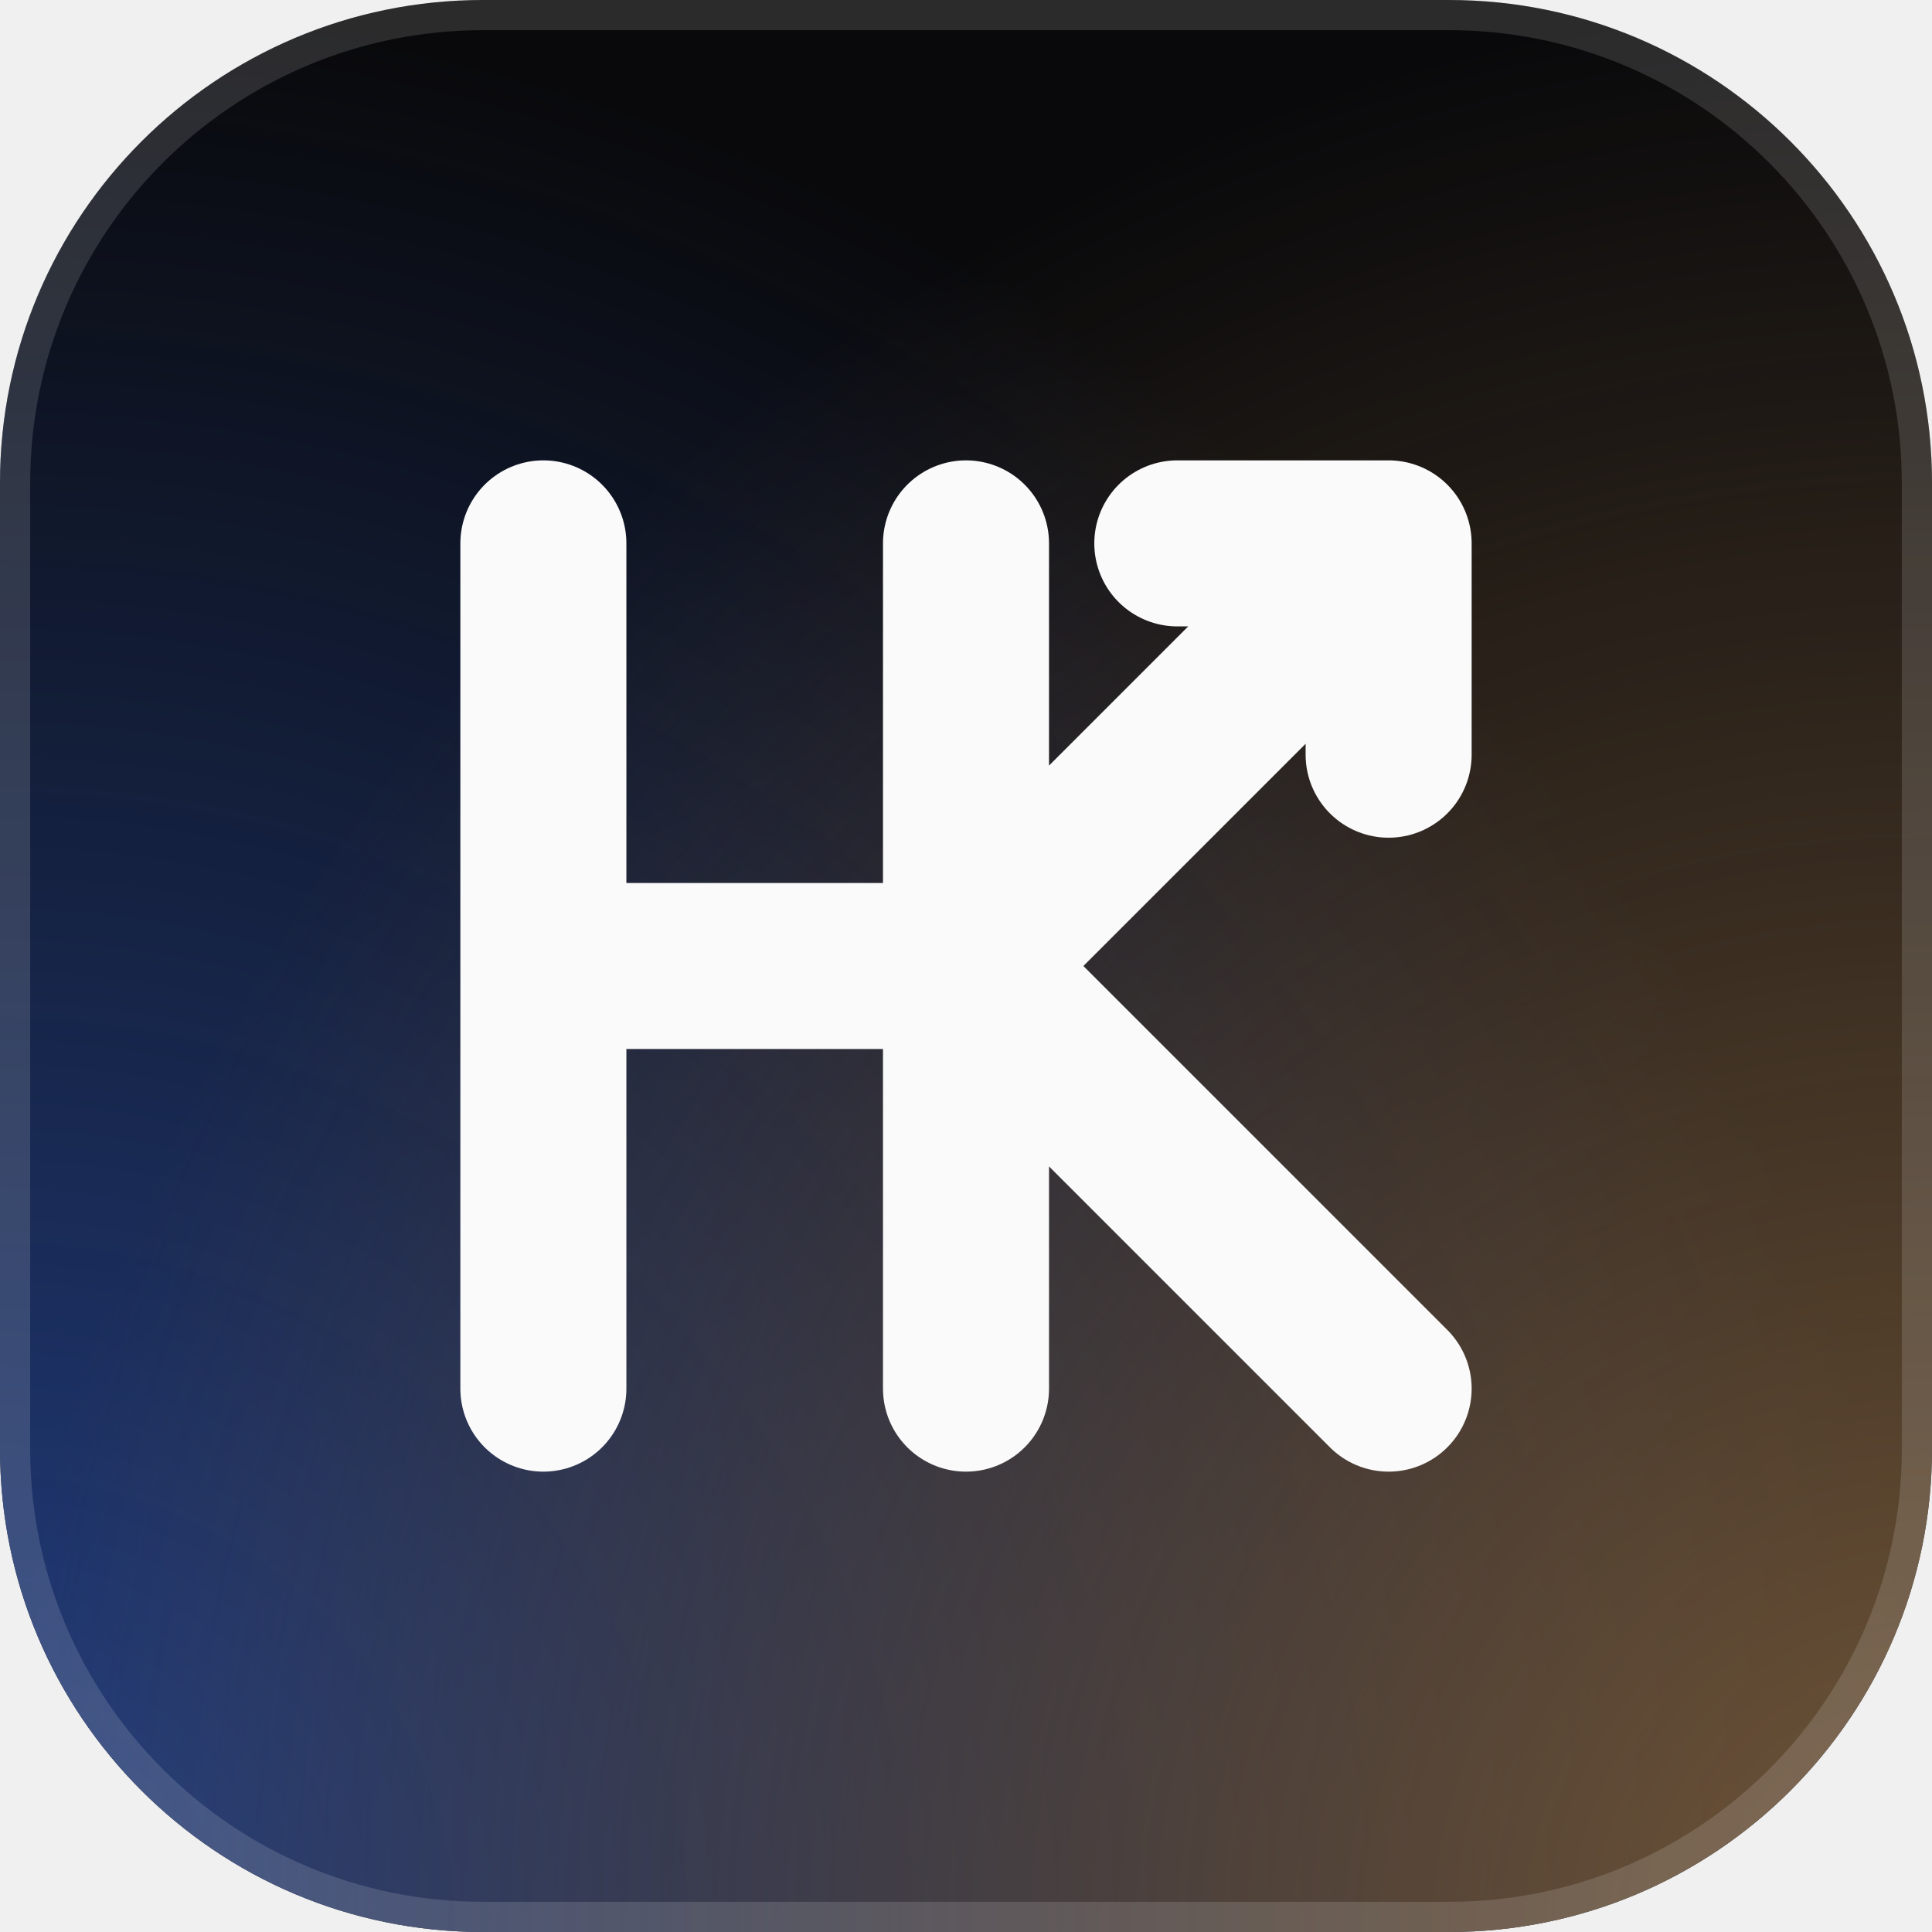
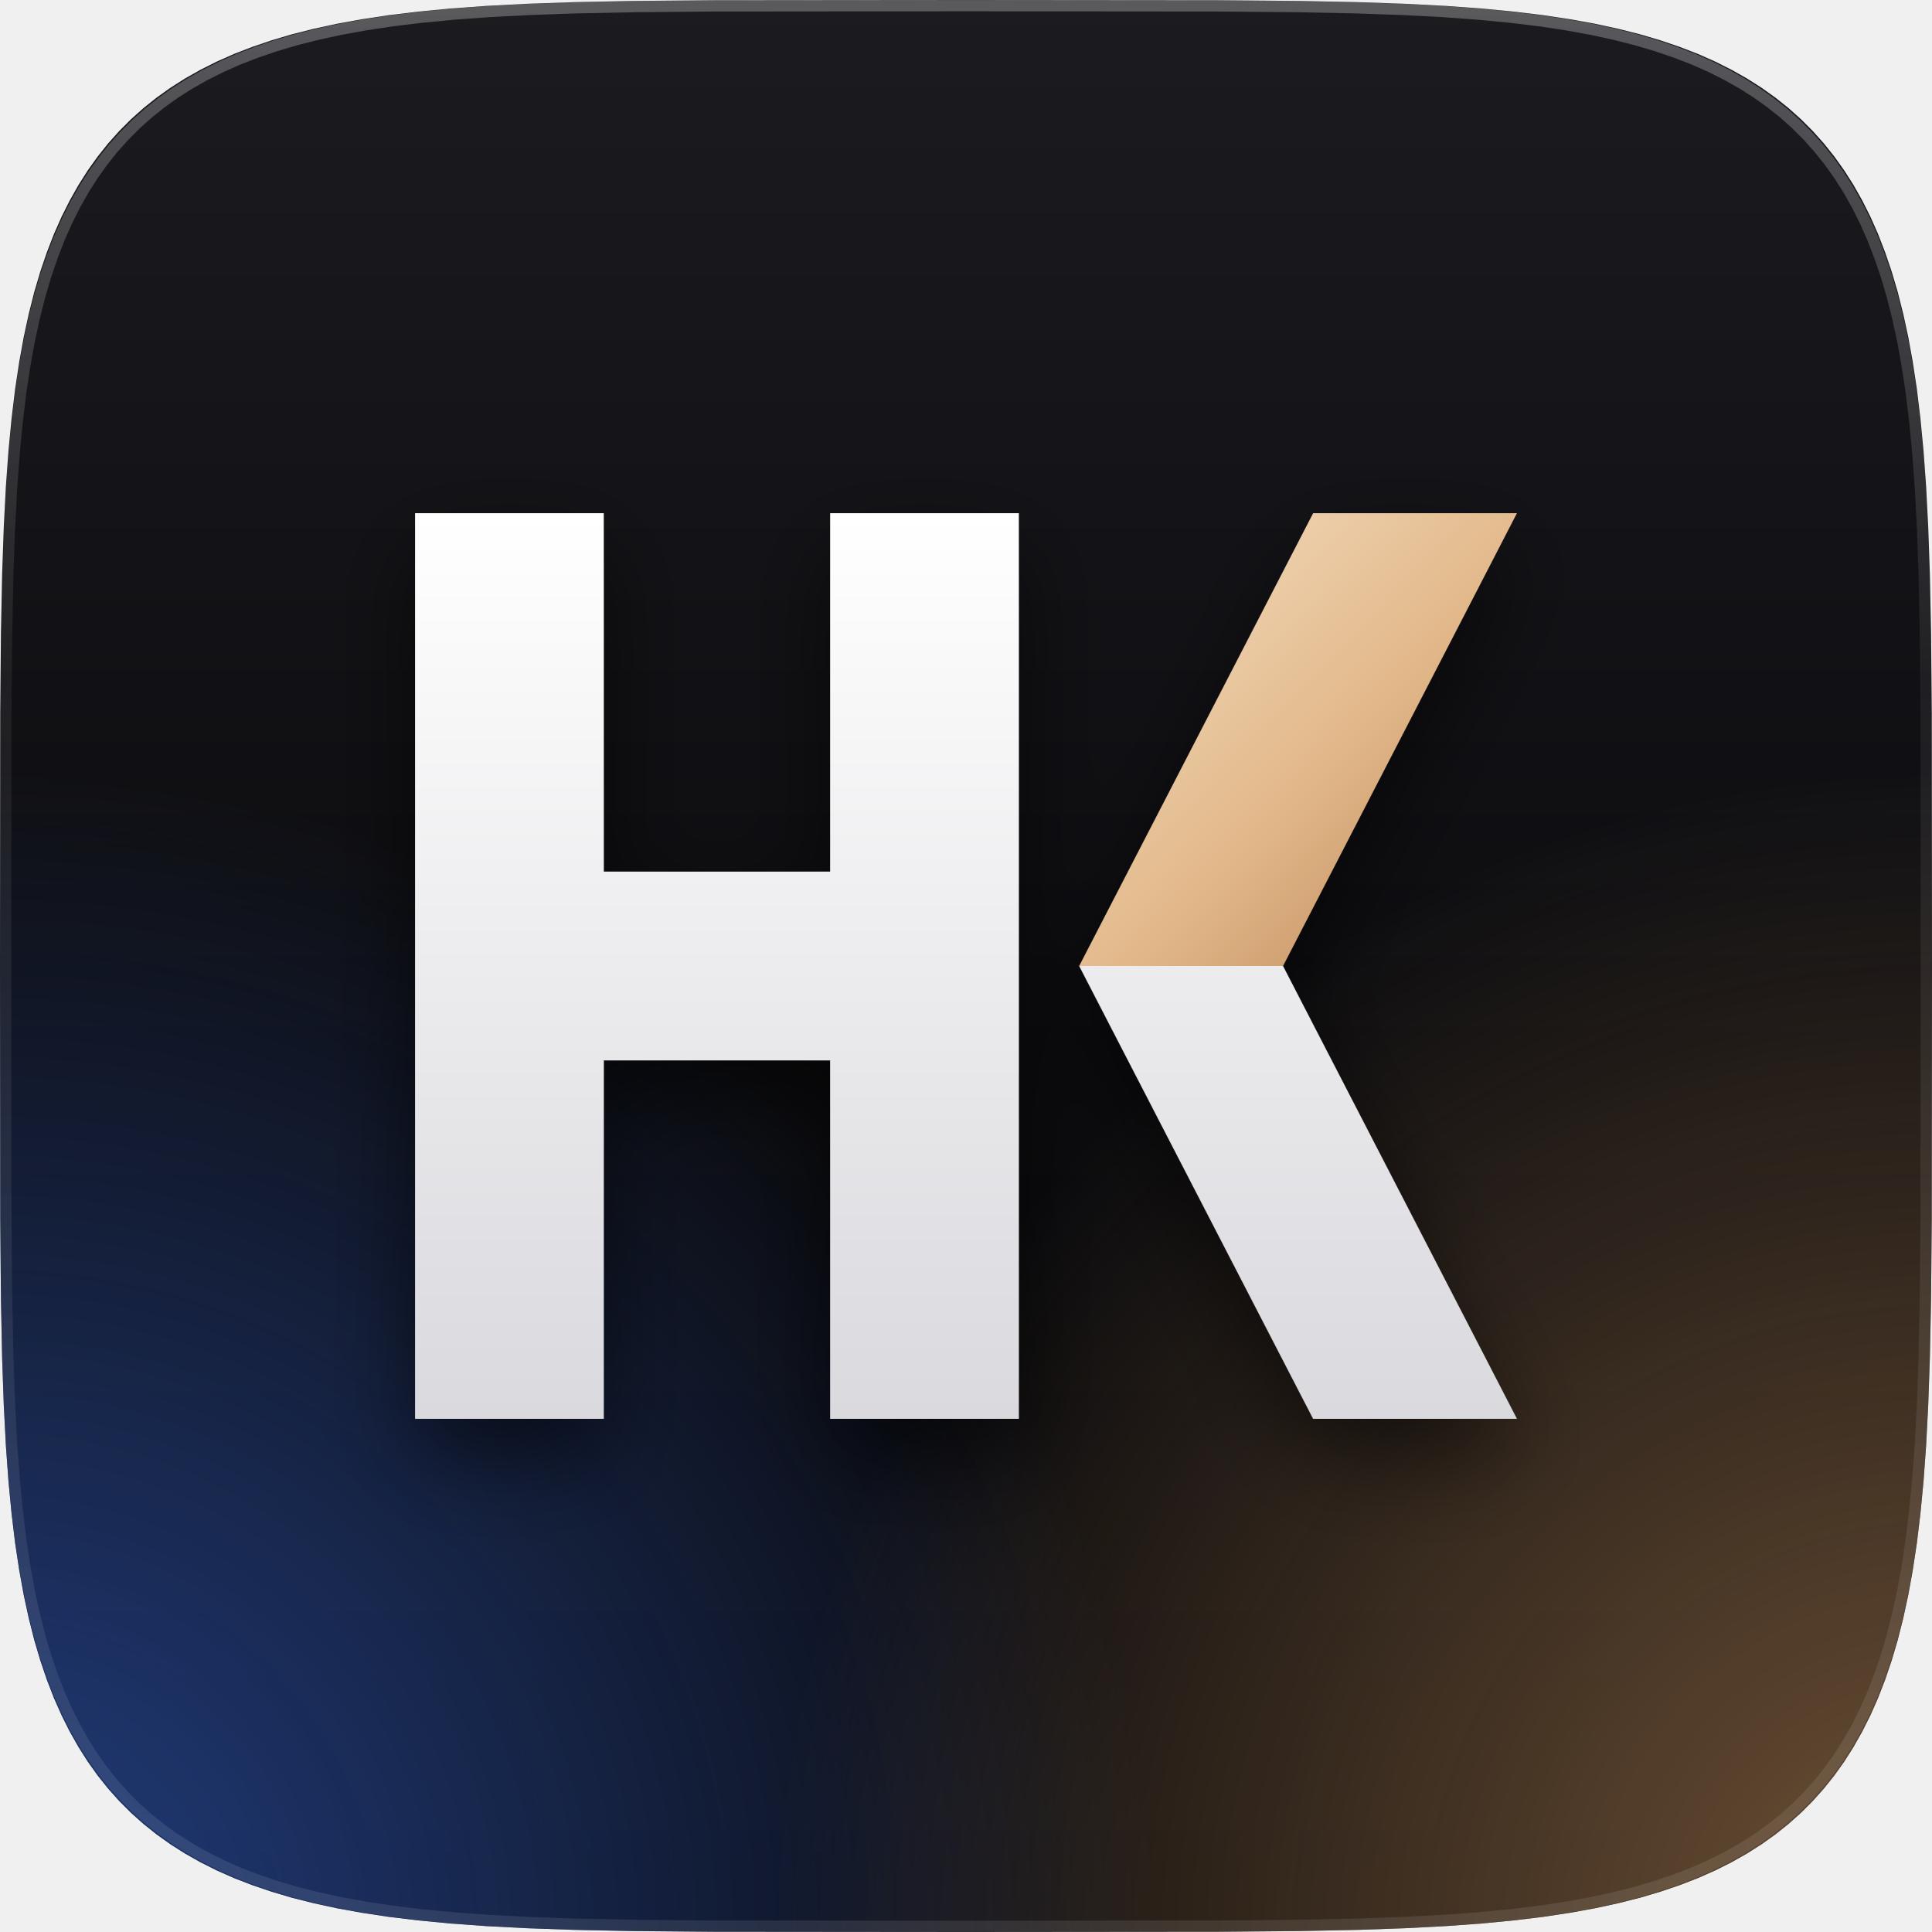
- <svg xmlns="http://www.w3.org/2000/svg" viewBox="0 0 64 64">
+ <svg xmlns="http://www.w3.org/2000/svg" viewBox="0 0 512 512">
  <defs>
-     <radialGradient id="hk-mavi" cx="0" cy="1" r="1">
-       <stop offset="0" stop-color="#24428a" stop-opacity=".95" />
-       <stop offset="1" stop-color="#24428a" stop-opacity="0" />
+     <clipPath id="sq">
+       <path d="M512.00 256.00 L511.94 322.89 L511.75 344.24 L511.44 359.74 L511.00 372.32 L510.44 383.09 L509.75 392.58 L508.93 401.11 L507.99 408.89 L506.91 416.04 L505.71 422.67 L504.37 428.85 L502.91 434.63 L501.30 440.07 L499.56 445.18 L497.69 450.01 L495.67 454.57 L493.50 458.89 L491.19 462.98 L488.73 466.85 L486.11 470.52 L483.34 473.99 L480.40 477.28 L477.28 480.40 L473.99 483.34 L470.52 486.11 L466.85 488.73 L462.98 491.19 L458.89 493.50 L454.57 495.67 L450.01 497.69 L445.18 499.56 L440.07 501.30 L434.63 502.91 L428.85 504.37 L422.67 505.71 L416.04 506.91 L408.89 507.99 L401.11 508.93 L392.58 509.75 L383.09 510.44 L372.32 511.00 L359.74 511.44 L344.24 511.75 L322.89 511.94 L256.00 512.00 L189.11 511.94 L167.76 511.75 L152.26 511.44 L139.68 511.00 L128.91 510.44 L119.42 509.75 L110.89 508.93 L103.11 507.99 L95.96 506.91 L89.33 505.71 L83.15 504.37 L77.37 502.91 L71.93 501.30 L66.82 499.56 L61.99 497.69 L57.43 495.67 L53.11 493.50 L49.02 491.19 L45.15 488.73 L41.48 486.11 L38.01 483.34 L34.72 480.40 L31.60 477.28 L28.66 473.99 L25.89 470.52 L23.27 466.85 L20.81 462.98 L18.50 458.89 L16.33 454.57 L14.31 450.01 L12.44 445.18 L10.70 440.07 L9.09 434.63 L7.63 428.85 L6.29 422.67 L5.09 416.04 L4.01 408.89 L3.07 401.11 L2.25 392.58 L1.56 383.09 L1.00 372.32 L0.56 359.74 L0.25 344.24 L0.06 322.89 L0.00 256.00 L0.06 189.11 L0.25 167.76 L0.56 152.26 L1.00 139.68 L1.56 128.91 L2.25 119.42 L3.07 110.89 L4.01 103.11 L5.09 95.96 L6.29 89.33 L7.63 83.15 L9.09 77.37 L10.70 71.93 L12.44 66.82 L14.31 61.99 L16.33 57.43 L18.50 53.11 L20.81 49.02 L23.27 45.15 L25.89 41.48 L28.66 38.01 L31.60 34.72 L34.72 31.60 L38.01 28.66 L41.48 25.89 L45.15 23.27 L49.02 20.81 L53.11 18.50 L57.43 16.33 L61.99 14.31 L66.82 12.44 L71.93 10.70 L77.37 9.09 L83.15 7.63 L89.33 6.29 L95.96 5.09 L103.11 4.01 L110.89 3.07 L119.42 2.25 L128.91 1.56 L139.68 1.00 L152.26 0.56 L167.76 0.25 L189.11 0.06 L256.00 0.00 L322.89 0.06 L344.24 0.25 L359.74 0.56 L372.32 1.00 L383.09 1.56 L392.58 2.25 L401.11 3.07 L408.89 4.01 L416.04 5.09 L422.67 6.29 L428.85 7.63 L434.63 9.09 L440.07 10.70 L445.18 12.44 L450.01 14.31 L454.57 16.33 L458.89 18.50 L462.98 20.81 L466.85 23.27 L470.52 25.89 L473.99 28.66 L477.28 31.60 L480.40 34.72 L483.34 38.01 L486.11 41.48 L488.73 45.15 L491.19 49.02 L493.50 53.11 L495.67 57.43 L497.69 61.99 L499.56 66.82 L501.30 71.93 L502.91 77.37 L504.37 83.15 L505.71 89.33 L506.91 95.96 L507.99 103.11 L508.93 110.89 L509.75 119.42 L510.44 128.91 L511.00 139.68 L511.44 152.26 L511.75 167.76 L511.94 189.11Z" />
+     </clipPath>
+     <linearGradient id="bg" x1="0" y1="0" x2="0" y2="1">
+       <stop offset="0" stop-color="#1b1b20" />
+       <stop offset=".55" stop-color="#0c0c0f" />
+       <stop offset="1" stop-color="#08080a" />
+     </linearGradient>
+     <radialGradient id="gb" cx="0" cy="1" r="1">
+       <stop offset="0" stop-color="#2a4fa6" stop-opacity=".75" />
+       <stop offset=".6" stop-color="#2a4fa6" stop-opacity="0" />
    </radialGradient>
-     <radialGradient id="hk-sicak" cx="1" cy="1" r="1">
-       <stop offset="0" stop-color="#7c5e3e" stop-opacity=".9" />
-       <stop offset="1" stop-color="#7c5e3e" stop-opacity="0" />
+     <radialGradient id="gw" cx="1" cy="1" r="1">
+       <stop offset="0" stop-color="#9a7148" stop-opacity=".7" />
+       <stop offset=".6" stop-color="#9a7148" stop-opacity="0" />
    </radialGradient>
+     <linearGradient id="hl" x1="0" y1="0" x2="0" y2="1">
+       <stop offset="0" stop-color="#fff" stop-opacity=".28" />
+       <stop offset=".35" stop-color="#fff" stop-opacity=".06" />
+       <stop offset="1" stop-color="#fff" stop-opacity=".1" />
+     </linearGradient>
+     <linearGradient id="ink" x1="0" y1="0" x2="0" y2="1">
+       <stop offset="0" stop-color="#ffffff" />
+       <stop offset="1" stop-color="#d9d9de" />
+     </linearGradient>
+     <linearGradient id="gold" x1="0" y1="0" x2="1" y2="1">
+       <stop offset="0" stop-color="#f6e2c6" />
+       <stop offset=".55" stop-color="#e2b88a" />
+       <stop offset="1" stop-color="#b98252" />
+     </linearGradient>
+     <filter id="sh" x="-20%" y="-20%" width="140%" height="140%">
+       <feDropShadow dx="0" dy="10" stdDeviation="12" flood-color="#000" flood-opacity=".55" />
+     </filter>
  </defs>
-   <rect width="64" height="64" rx="16" fill="#09090b" />
-   <rect width="64" height="64" rx="16" fill="url(#hk-mavi)" />
-   <rect width="64" height="64" rx="16" fill="url(#hk-sicak)" />
-   <rect x=".5" y=".5" width="63" height="63" rx="15.5" fill="none" stroke="#ffffff" stroke-opacity=".14" />
-   <path d="M18 18v28M18 32h14M32 18v28M32 32l14 14M32 32 46 18M39 18h7v7" fill="none" stroke="#fafafa" stroke-width="5.5" stroke-linecap="round" stroke-linejoin="round" />
+   <g clip-path="url(#sq)">
+     <rect width="512" height="512" fill="url(#bg)" />
+     <rect width="512" height="512" fill="url(#gb)" />
+     <rect width="512" height="512" fill="url(#gw)" />
+   </g>
+   <g filter="url(#sh)">
+     <path d="M110.0 136.0 L160.0 136.0 L160.0 376.0 L110.0 376.0Z M160.0 231.0 L220.0 231.0 L220.0 281.0 L160.0 281.0Z M220.0 136.0 L270.0 136.0 L270.0 376.0 L220.0 376.0Z M286.0 256.0 L340.0 256.0 L402.0 376.0 L348.0 376.0Z" fill="url(#ink)" />
+     <path d="M348.0 136.0 L402.0 136.0 L340.0 256.0 L286.0 256.0Z" fill="url(#gold)" />
+   </g>
+   <path d="M512.00 256.00 L511.94 322.89 L511.75 344.24 L511.44 359.74 L511.00 372.32 L510.44 383.09 L509.75 392.58 L508.93 401.11 L507.99 408.89 L506.91 416.04 L505.71 422.67 L504.37 428.85 L502.91 434.63 L501.30 440.07 L499.56 445.18 L497.69 450.01 L495.67 454.57 L493.50 458.89 L491.19 462.98 L488.73 466.85 L486.11 470.52 L483.34 473.99 L480.40 477.28 L477.28 480.40 L473.99 483.34 L470.52 486.11 L466.85 488.73 L462.98 491.19 L458.89 493.50 L454.57 495.67 L450.01 497.69 L445.18 499.56 L440.07 501.30 L434.63 502.91 L428.85 504.37 L422.67 505.71 L416.04 506.91 L408.89 507.99 L401.11 508.93 L392.58 509.75 L383.09 510.44 L372.32 511.00 L359.74 511.44 L344.24 511.75 L322.89 511.94 L256.00 512.00 L189.11 511.94 L167.76 511.75 L152.26 511.44 L139.68 511.00 L128.91 510.44 L119.42 509.75 L110.89 508.93 L103.11 507.99 L95.96 506.91 L89.33 505.71 L83.15 504.37 L77.37 502.91 L71.93 501.30 L66.82 499.56 L61.99 497.69 L57.43 495.67 L53.11 493.50 L49.02 491.19 L45.15 488.73 L41.48 486.11 L38.01 483.34 L34.72 480.40 L31.60 477.28 L28.66 473.99 L25.89 470.52 L23.27 466.85 L20.81 462.98 L18.50 458.89 L16.33 454.57 L14.31 450.01 L12.44 445.18 L10.70 440.07 L9.09 434.63 L7.63 428.85 L6.29 422.67 L5.09 416.04 L4.01 408.89 L3.07 401.11 L2.25 392.58 L1.56 383.09 L1.00 372.32 L0.56 359.74 L0.25 344.24 L0.06 322.89 L0.00 256.00 L0.06 189.11 L0.25 167.76 L0.56 152.26 L1.00 139.68 L1.56 128.91 L2.25 119.42 L3.07 110.89 L4.01 103.11 L5.09 95.96 L6.29 89.33 L7.63 83.15 L9.09 77.37 L10.70 71.93 L12.44 66.82 L14.31 61.99 L16.33 57.43 L18.50 53.11 L20.81 49.02 L23.27 45.15 L25.89 41.48 L28.66 38.01 L31.60 34.72 L34.72 31.60 L38.01 28.66 L41.48 25.89 L45.15 23.27 L49.02 20.81 L53.11 18.50 L57.43 16.33 L61.99 14.31 L66.82 12.44 L71.93 10.70 L77.37 9.09 L83.15 7.63 L89.33 6.29 L95.96 5.09 L103.11 4.01 L110.89 3.07 L119.42 2.25 L128.91 1.56 L139.68 1.00 L152.26 0.56 L167.76 0.25 L189.11 0.06 L256.00 0.00 L322.89 0.06 L344.24 0.25 L359.74 0.56 L372.32 1.00 L383.09 1.56 L392.58 2.25 L401.11 3.07 L408.89 4.01 L416.04 5.09 L422.67 6.29 L428.85 7.63 L434.63 9.09 L440.07 10.70 L445.18 12.44 L450.01 14.31 L454.57 16.33 L458.89 18.50 L462.98 20.81 L466.85 23.27 L470.52 25.89 L473.99 28.66 L477.28 31.60 L480.40 34.72 L483.34 38.01 L486.11 41.48 L488.73 45.15 L491.19 49.02 L493.50 53.11 L495.67 57.43 L497.69 61.99 L499.56 66.82 L501.30 71.93 L502.91 77.37 L504.37 83.15 L505.71 89.33 L506.91 95.96 L507.99 103.11 L508.93 110.89 L509.75 119.42 L510.44 128.91 L511.00 139.68 L511.44 152.26 L511.75 167.76 L511.94 189.11Z" fill="none" stroke="url(#hl)" stroke-width="3" transform="translate(1.5 1.5) scale(.99414)" />
</svg>
